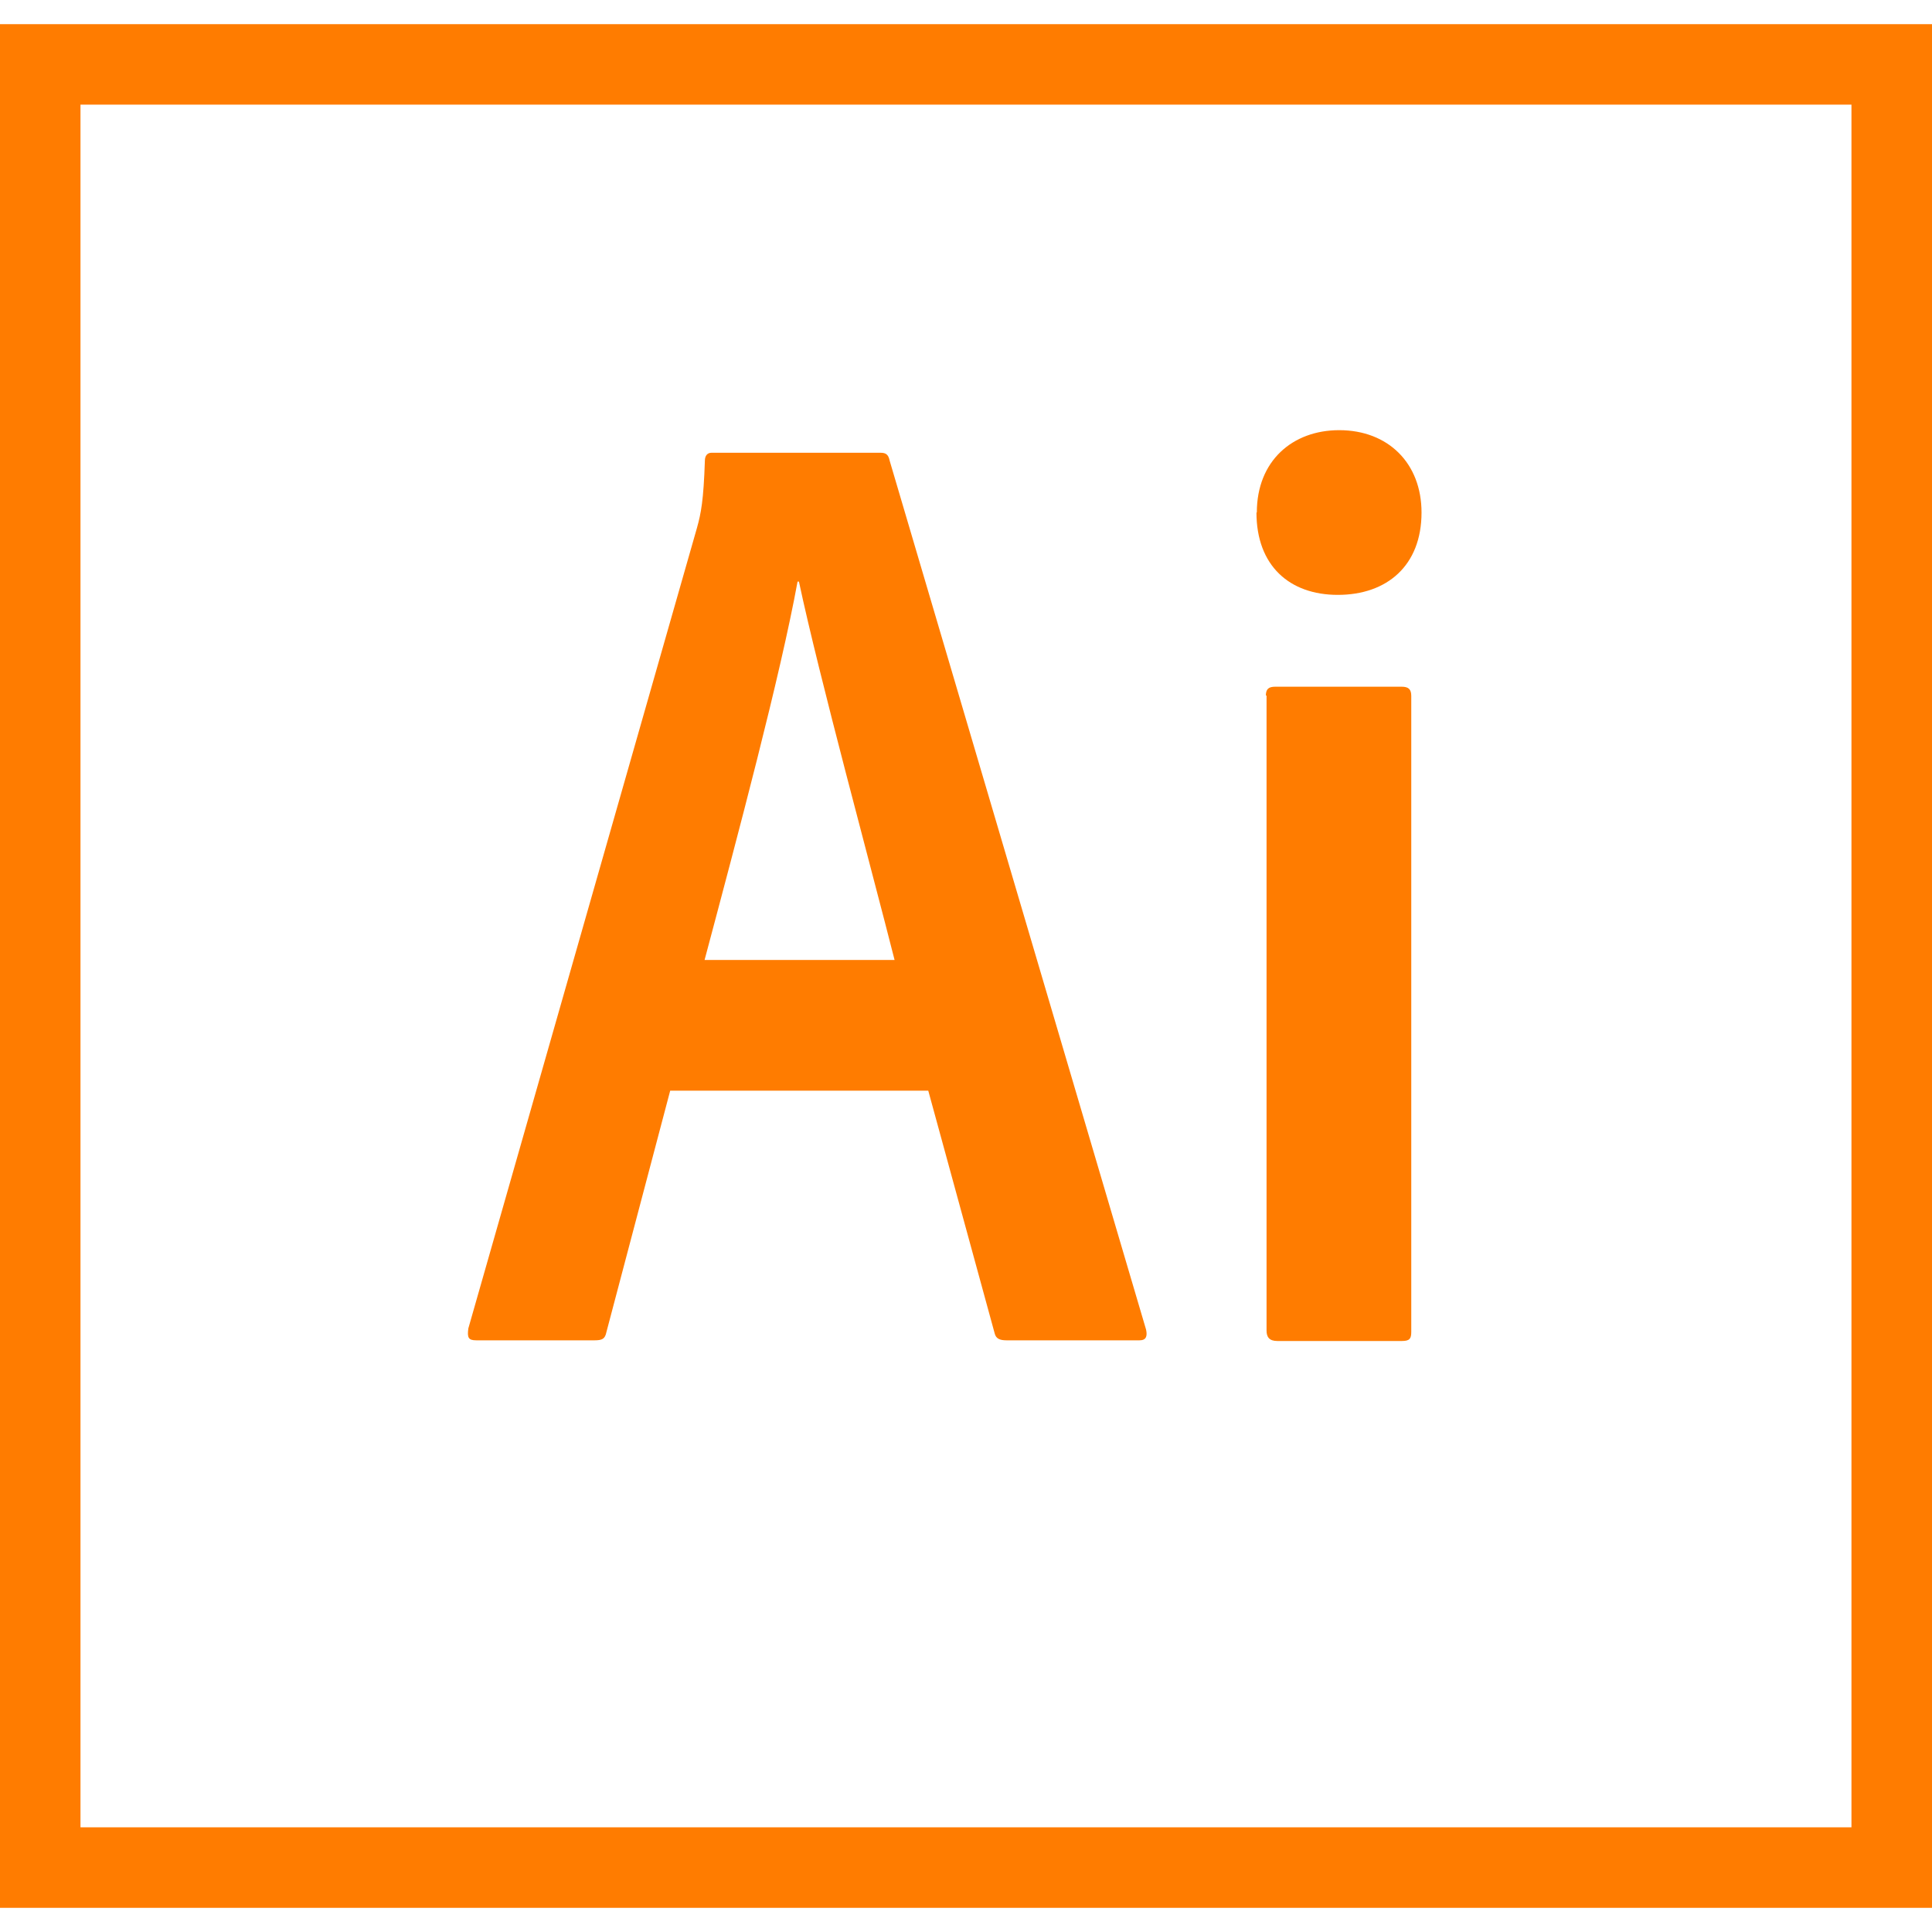
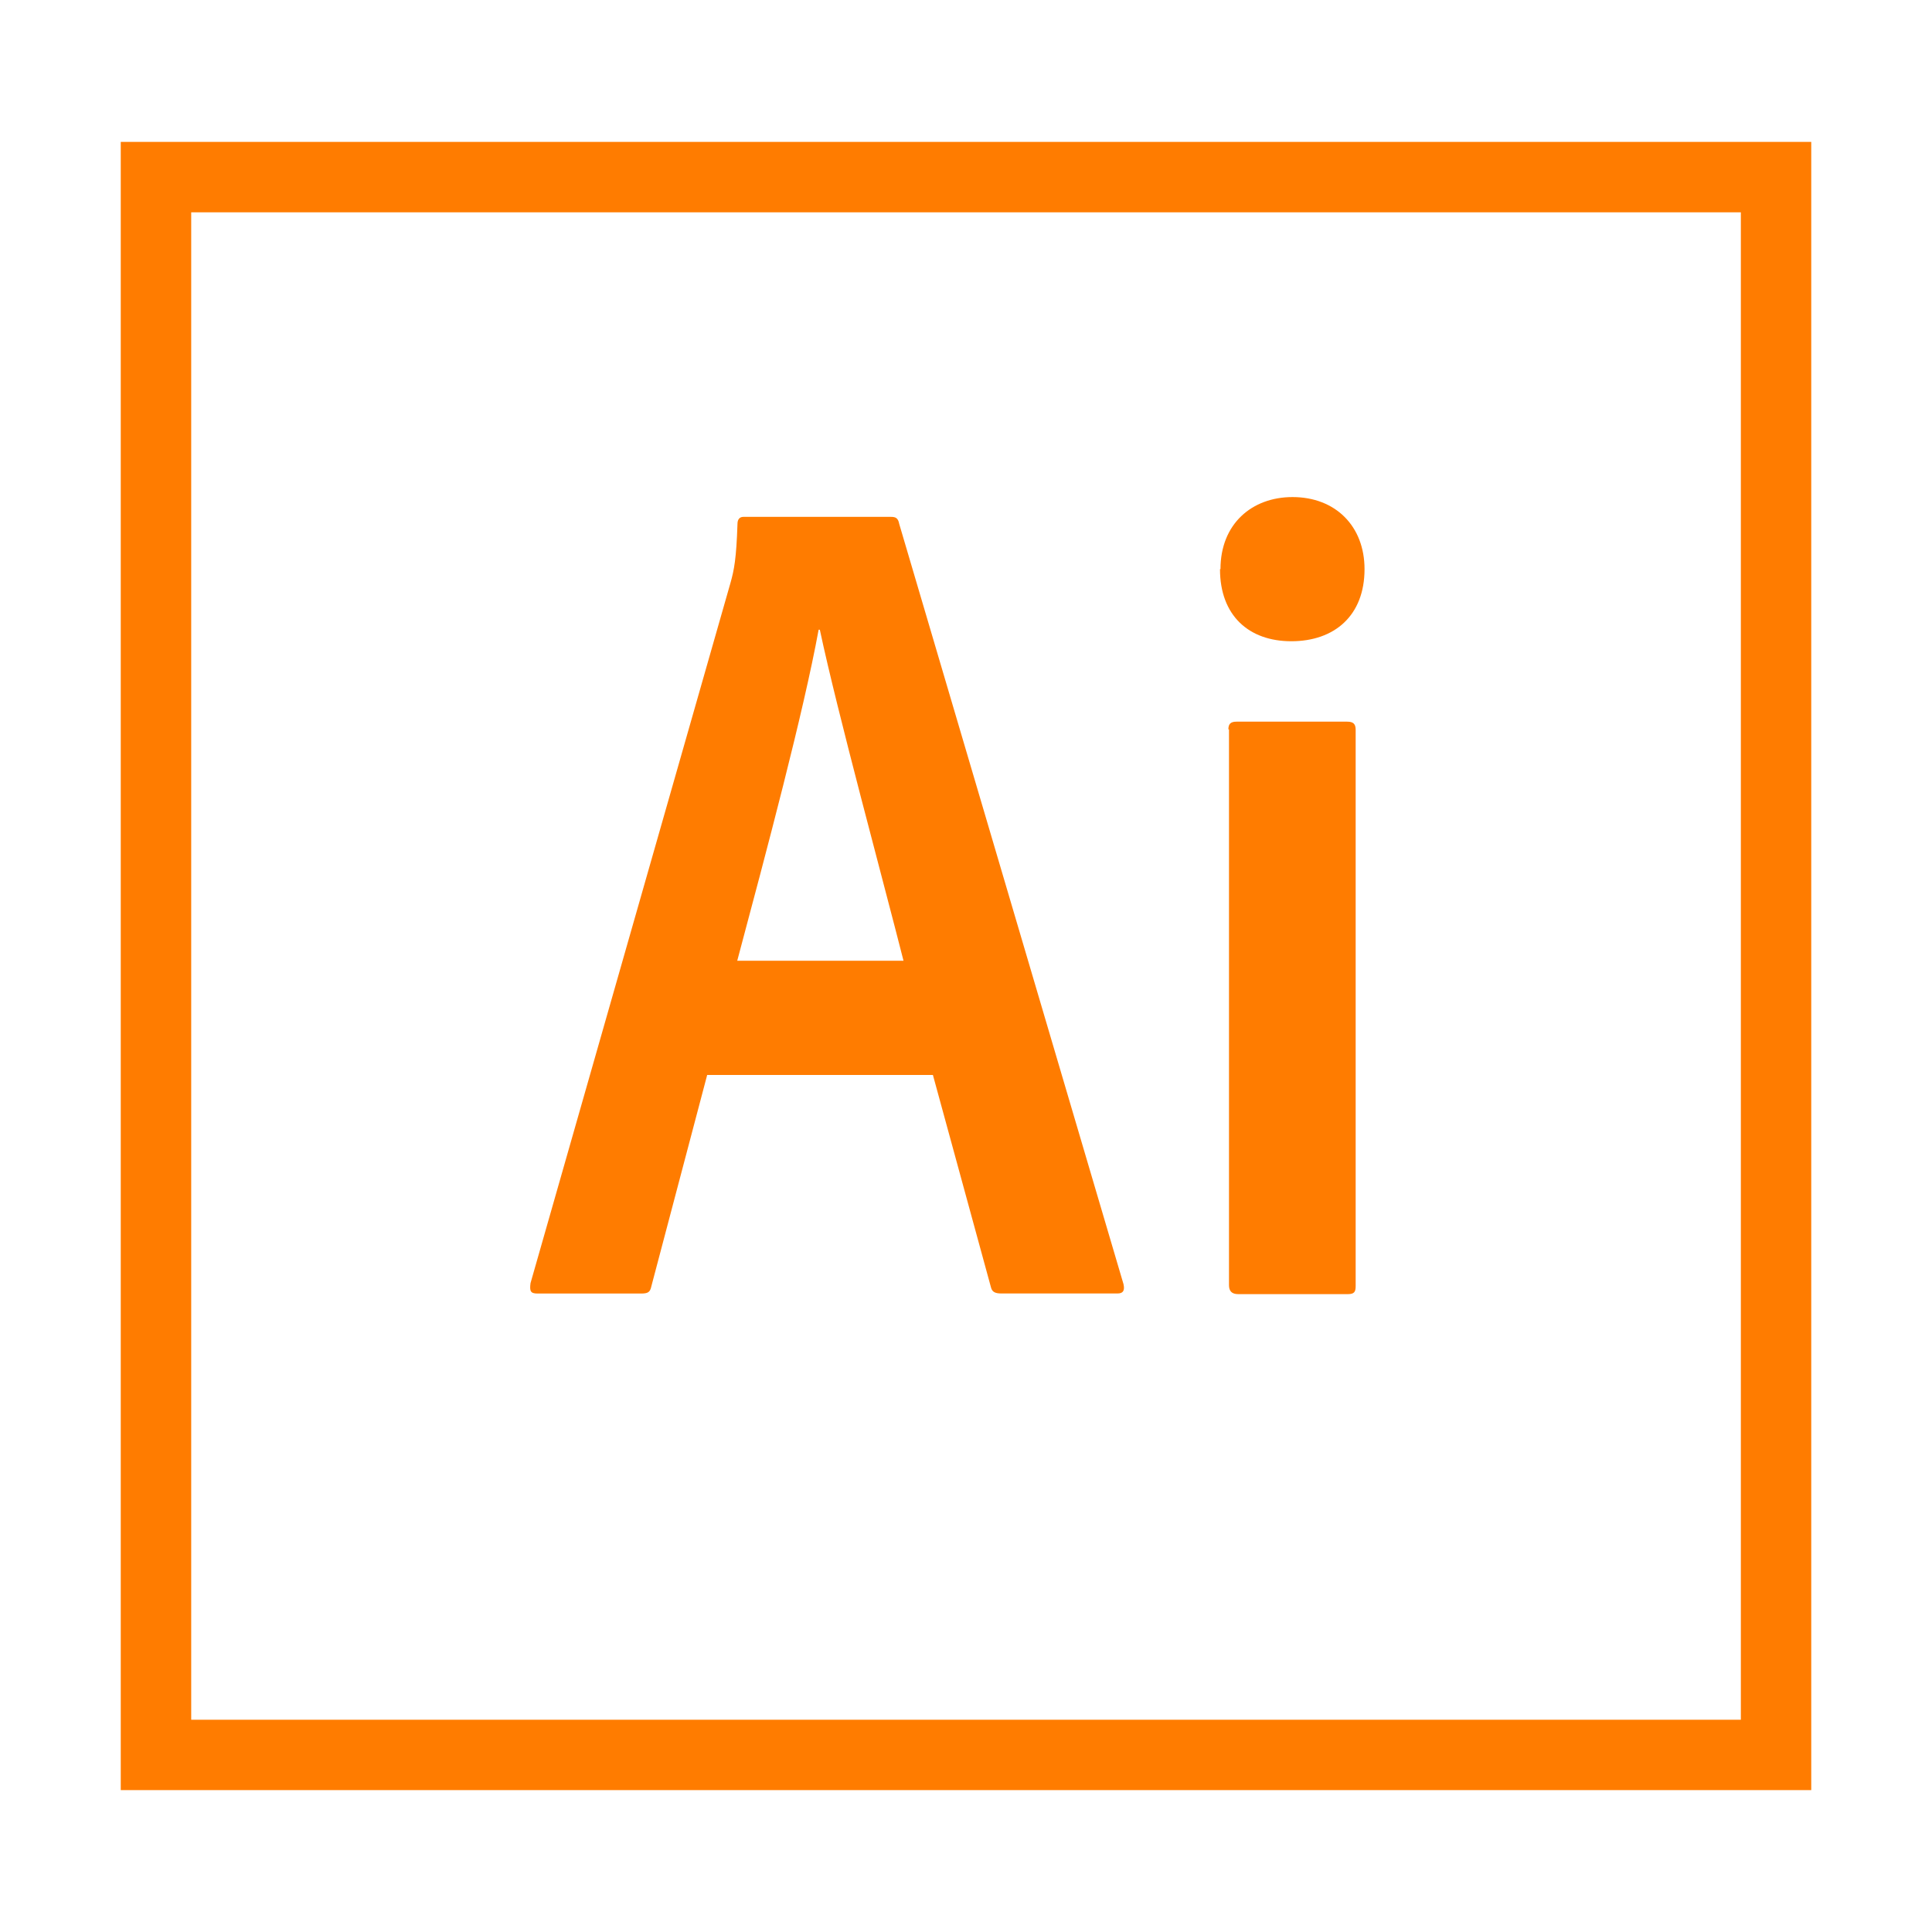
- <svg xmlns="http://www.w3.org/2000/svg" version="1.1" width="32" height="32" viewBox="0 0 32 32">
-   <path fill="#ff7c00" d="M0 0.4v31.2h32v-31.2h-32zM1.333 1.733h29.333v28.533h-29.333v-28.533zM11.1 18.067l-1.056 3.997c-0.023 0.111-0.067 0.136-0.197 0.136h-1.957c-0.133 0-0.153-0.044-0.133-0.197l3.787-13.26c0.067-0.24 0.109-0.451 0.131-1.111 0-0.088 0.044-0.133 0.111-0.133h2.795c0.088 0 0.133 0.024 0.155 0.133l4.247 14.392c0.023 0.111 0 0.176-0.111 0.176h-2.2c-0.111 0-0.176-0.027-0.197-0.115l-1.1-4.020h-4.276zM14.817 15.9c-0.373-1.475-1.253-4.704-1.584-6.267h-0.023c-0.285 1.56-0.989 4.2-1.54 6.267h3.147zM20.817 8.489c0-0.857 0.593-1.364 1.364-1.364 0.813 0 1.364 0.549 1.364 1.364 0 0.88-0.573 1.364-1.387 1.364-0.8 0-1.347-0.484-1.347-1.364zM20.967 11.521c0-0.107 0.044-0.147 0.155-0.147h2.093c0.117 0 0.16 0.044 0.16 0.155v10.527c0 0.111-0.021 0.155-0.153 0.155h-2.067c-0.133 0-0.177-0.067-0.177-0.173v-10.517z" />
+ <svg xmlns="http://www.w3.org/2000/svg" version="1.1" id="Calque_1" x="0px" y="0px" width="32px" height="32px" viewBox="0 0 32 32" enable-background="new 0 0 32 32" xml:space="preserve">
+   <path fill="#FF7C00" d="M2,2.35v27.3h28V2.35H2z M3.167,3.517h25.667v24.967H3.167V3.517L3.167,3.517z M11.712,17.809l-0.924,3.498  c-0.02,0.098-0.059,0.118-0.171,0.118H8.904c-0.117,0-0.134-0.038-0.117-0.172L12.1,9.651c0.059-0.21,0.096-0.395,0.115-0.973  c0-0.078,0.038-0.117,0.097-0.117h2.447c0.076,0,0.117,0.02,0.135,0.117l3.715,12.592c0.021,0.097,0,0.154-0.098,0.154h-1.924  c-0.098,0-0.154-0.022-0.173-0.1l-0.962-3.519h-3.742L11.712,17.809z M14.965,15.913c-0.327-1.291-1.096-4.116-1.386-5.483h-0.02  c-0.249,1.364-0.865,3.675-1.348,5.483H14.965z M20.215,9.427c0-0.75,0.521-1.194,1.193-1.194c0.711,0,1.193,0.481,1.193,1.194  c0,0.771-0.5,1.194-1.213,1.194c-0.702,0-1.181-0.424-1.181-1.194H20.215z M20.346,12.081c0-0.093,0.039-0.128,0.136-0.128h1.831  c0.104,0,0.141,0.039,0.141,0.136v9.21c0,0.098-0.021,0.136-0.133,0.136H20.51c-0.115,0-0.154-0.058-0.154-0.15v-9.203  L20.346,12.081L20.346,12.081z" />
</svg>
